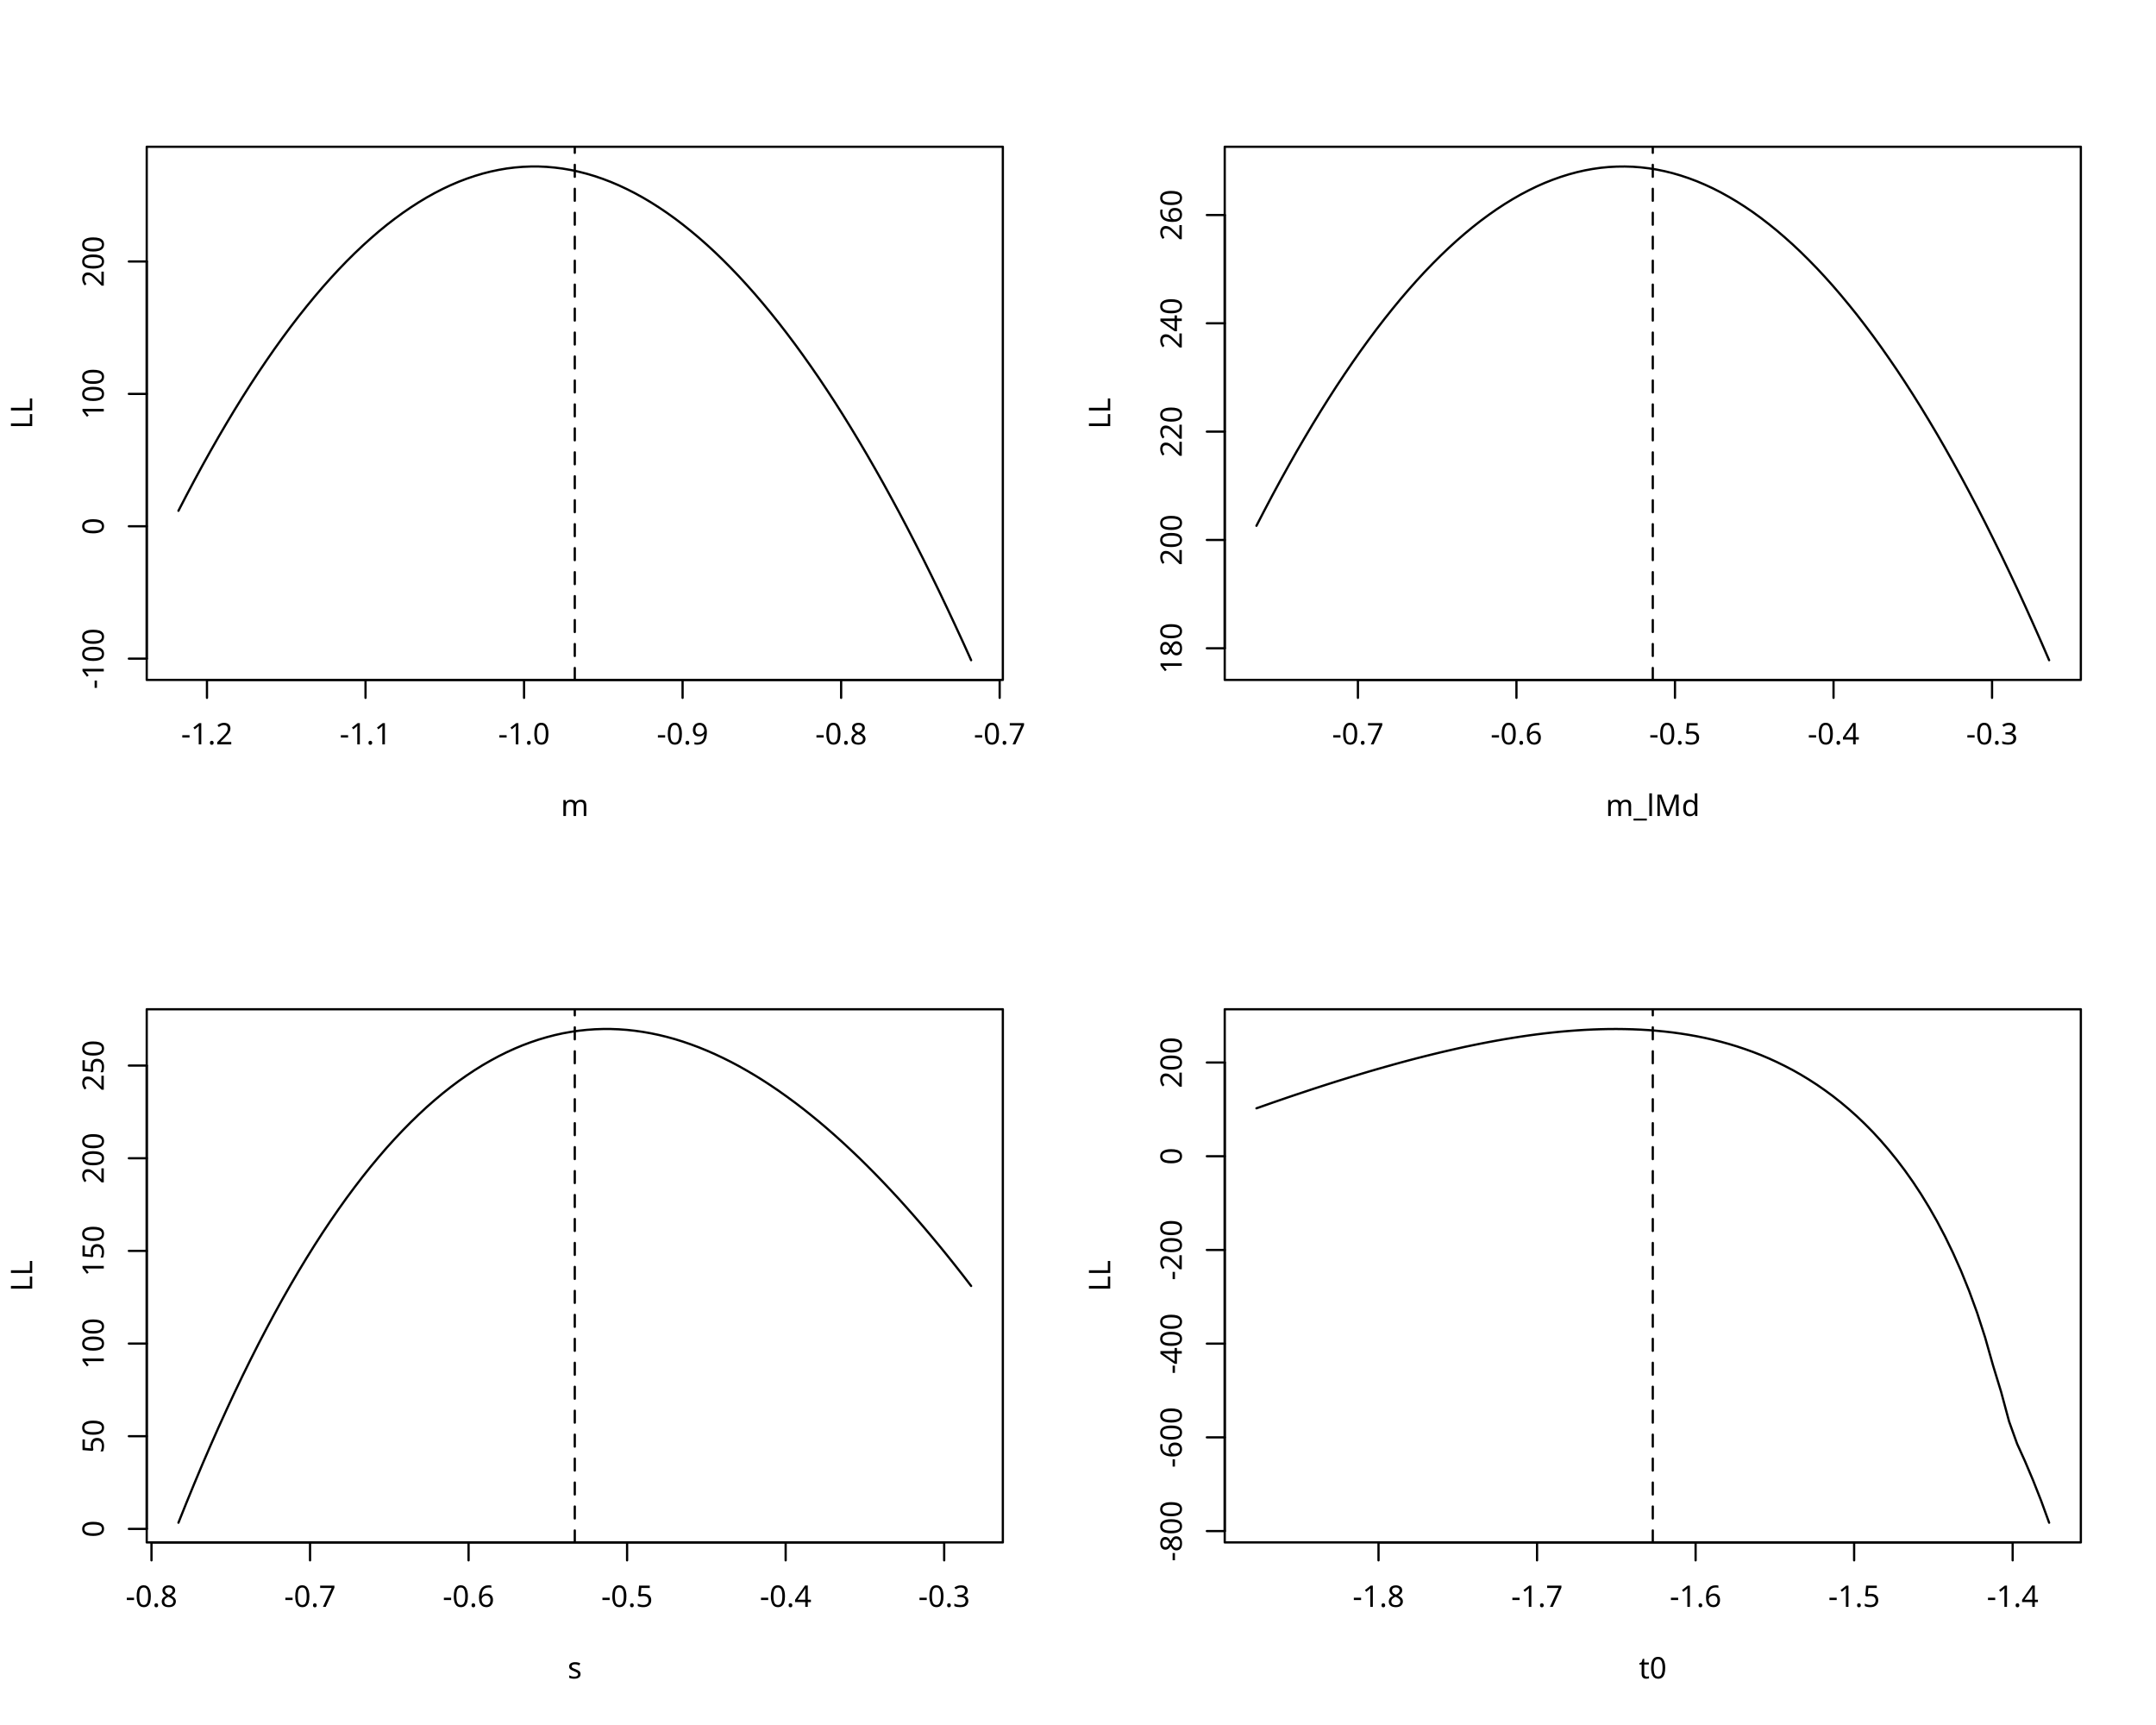
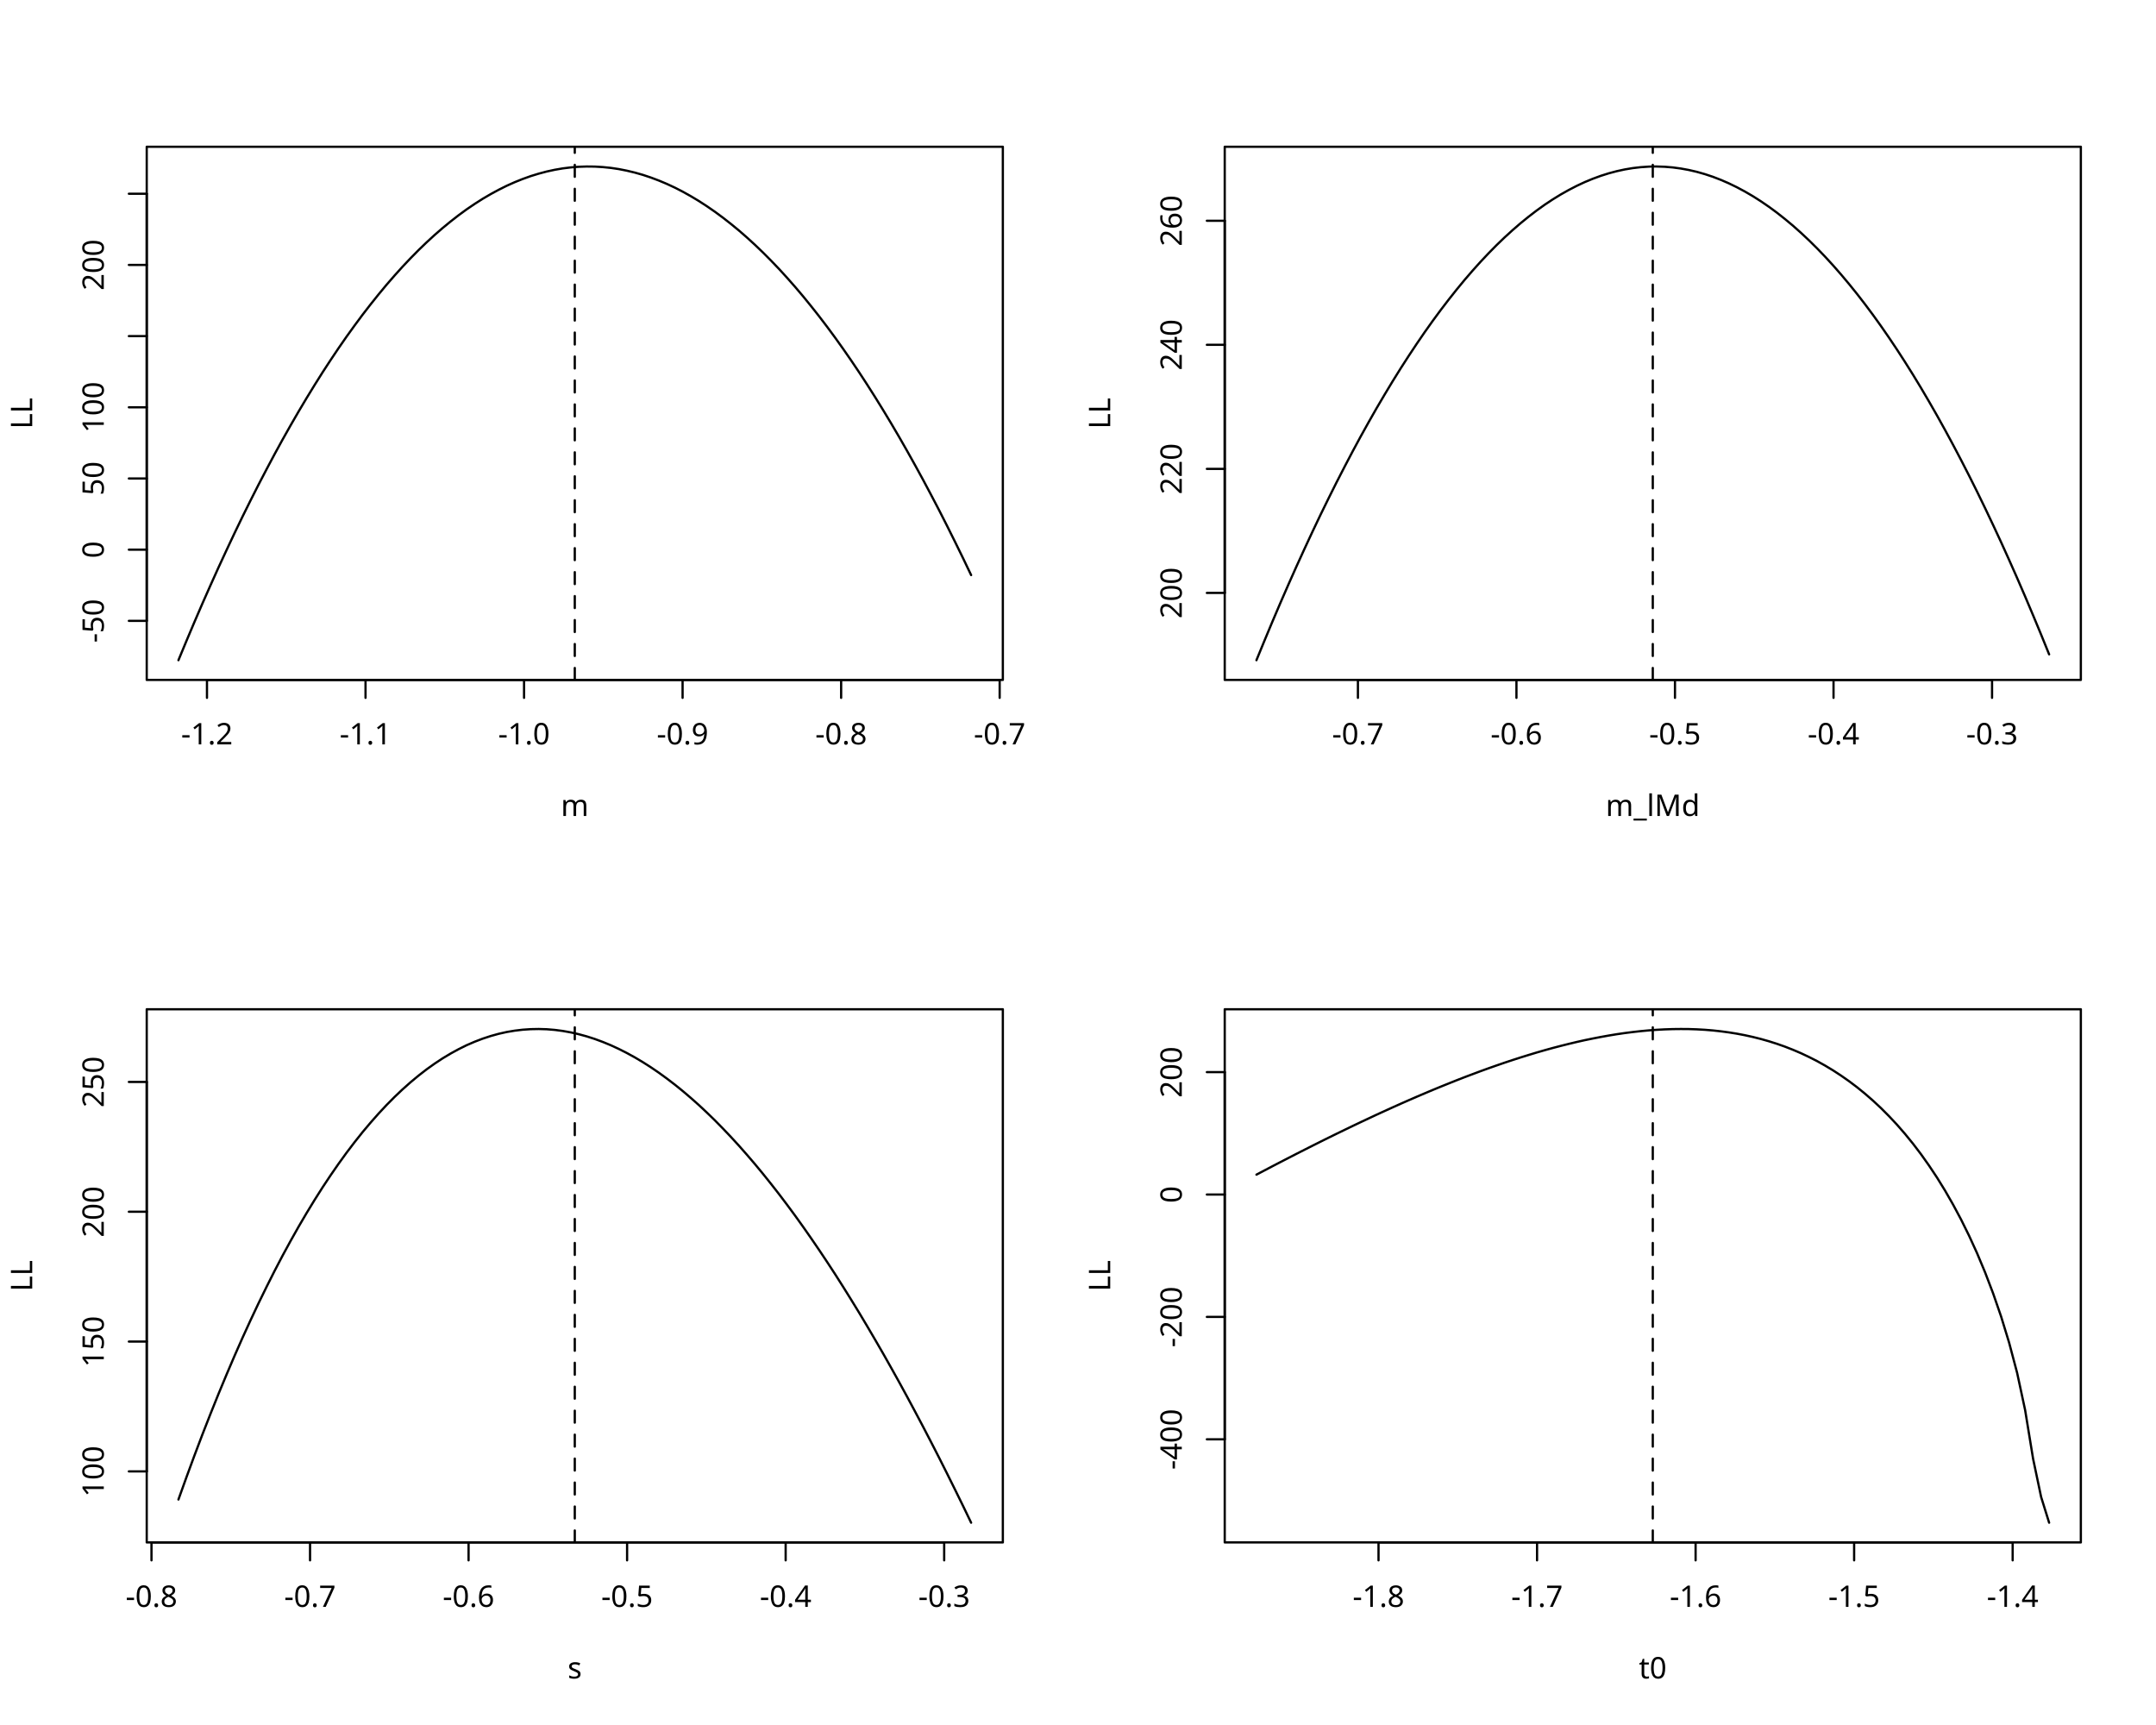
<svg xmlns="http://www.w3.org/2000/svg" class="svglite" data-engine-version="2.0" width="720.00pt" height="576.00pt" viewBox="0 0 720.00 576.00">
  <defs>
    <style type="text/css">
    .svglite line, .svglite polyline, .svglite polygon, .svglite path, .svglite rect, .svglite circle {
      fill: none;
      stroke: #000000;
      stroke-linecap: round;
      stroke-linejoin: round;
      stroke-miterlimit: 10.00;
    }
  </style>
  </defs>
  <rect width="100%" height="100%" style="stroke: none; fill: #FFFFFF;" />
  <defs>
    <clipPath id="cpMC4wMHw3MjAuMDB8MC4wMHw1NzYuMDA=">
      <rect x="0.00" y="0.00" width="720.00" height="576.00" />
    </clipPath>
  </defs>
  <g clip-path="url(#cpMC4wMHw3MjAuMDB8MC4wMHw1NzYuMDA=)">
</g>
  <defs>
    <clipPath id="cpNDkuMDB8MzM0LjkwfDQ5LjAwfDIyNy4wNA==">
      <rect x="49.00" y="49.00" width="285.90" height="178.04" />
    </clipPath>
  </defs>
  <g clip-path="url(#cpNDkuMDB8MzM0LjkwfDQ5LjAwfDIyNy4wNA==)">
-     <polyline points="59.59,170.56 62.27,165.39 64.94,160.35 67.61,155.42 70.29,150.61 72.96,145.93 75.64,141.36 78.31,136.92 80.98,132.60 83.66,128.39 86.33,124.31 89.01,120.35 91.68,116.50 94.35,112.78 97.03,109.17 99.70,105.69 102.38,102.32 105.05,99.07 107.72,95.94 110.40,92.93 113.07,90.03 115.74,87.26 118.42,84.60 121.09,82.06 123.77,79.64 126.44,77.33 129.11,75.14 131.79,73.07 134.46,71.12 137.14,69.28 139.81,67.56 142.48,65.95 145.16,64.46 147.83,63.09 150.51,61.83 153.18,60.69 155.85,59.67 158.53,58.76 161.20,57.96 163.88,57.28 166.55,56.72 169.22,56.26 171.90,55.93 174.57,55.71 177.25,55.60 179.92,55.60 182.59,55.72 185.27,55.96 187.94,56.30 190.62,56.76 191.95,57.03 193.29,57.34 195.96,58.02 198.64,58.82 201.31,59.73 203.98,60.75 206.66,61.89 209.33,63.14 212.01,64.50 214.68,65.97 217.35,67.55 220.03,69.25 222.70,71.05 225.38,72.97 228.05,75.00 230.72,77.14 233.40,79.39 236.07,81.74 238.75,84.21 241.42,86.79 244.09,89.48 246.77,92.28 249.44,95.19 252.12,98.21 254.79,101.34 257.46,104.57 260.14,107.92 262.81,111.37 265.49,114.94 268.16,118.61 270.83,122.39 273.51,126.27 276.18,130.27 278.86,134.37 281.53,138.58 284.20,142.90 286.88,147.33 289.55,151.86 292.22,156.50 294.90,161.24 297.57,166.10 300.25,171.06 302.92,176.12 305.59,181.29 308.27,186.57 310.94,191.95 313.62,197.44 316.29,203.04 318.96,208.74 321.64,214.54 324.31,220.45 " style="stroke-width: 0.75;" />
+     <polyline points="59.59,220.45 62.27,214.00 64.94,207.68 67.61,201.49 70.29,195.44 72.96,189.51 75.64,183.72 78.31,178.05 80.98,172.52 83.66,167.12 86.33,161.85 89.01,156.71 91.68,151.69 94.35,146.81 97.03,142.06 99.70,137.44 102.38,132.94 105.05,128.58 107.72,124.34 110.40,120.23 113.07,116.25 115.74,112.40 118.42,108.68 121.09,105.08 123.77,101.62 126.44,98.28 129.11,95.06 131.79,91.98 134.46,89.02 137.14,86.19 139.81,83.48 142.48,80.91 145.16,78.45 147.83,76.13 150.51,73.93 153.18,71.85 155.85,69.90 158.53,68.08 161.20,66.38 163.88,64.81 166.55,63.36 169.22,62.03 171.90,60.83 174.57,59.76 177.25,58.80 179.92,57.98 182.59,57.27 185.27,56.69 187.94,56.23 190.62,55.90 191.95,55.78 193.29,55.69 195.96,55.60 198.64,55.63 201.31,55.79 203.98,56.06 206.66,56.46 209.33,56.99 212.01,57.63 214.68,58.39 217.35,59.28 220.03,60.29 222.70,61.41 225.38,62.66 228.05,64.03 230.72,65.52 233.40,67.13 236.07,68.86 238.75,70.71 241.42,72.68 244.09,74.77 246.77,76.97 249.44,79.30 252.12,81.75 254.79,84.31 257.46,86.99 260.14,89.79 262.81,92.71 265.49,95.75 268.16,98.90 270.83,102.18 273.51,105.57 276.18,109.07 278.86,112.70 281.53,116.44 284.20,120.29 286.88,124.27 289.55,128.36 292.22,132.56 294.90,136.89 297.57,141.32 300.25,145.88 302.92,150.55 305.59,155.33 308.27,160.23 310.94,165.25 313.62,170.37 316.29,175.62 318.96,180.98 321.64,186.45 324.31,192.03 " style="stroke-width: 0.75;" />
  </g>
  <g clip-path="url(#cpMC4wMHw3MjAuMDB8MC4wMHw1NzYuMDA=)">
    <line x1="69.12" y1="227.04" x2="333.84" y2="227.04" style="stroke-width: 0.75;" />
    <line x1="69.12" y1="227.04" x2="69.12" y2="233.02" style="stroke-width: 0.75;" />
    <line x1="122.07" y1="227.04" x2="122.07" y2="233.02" style="stroke-width: 0.75;" />
    <line x1="175.01" y1="227.04" x2="175.01" y2="233.02" style="stroke-width: 0.75;" />
    <line x1="227.95" y1="227.04" x2="227.95" y2="233.02" style="stroke-width: 0.75;" />
    <line x1="280.90" y1="227.04" x2="280.90" y2="233.02" style="stroke-width: 0.75;" />
    <line x1="333.84" y1="227.04" x2="333.84" y2="233.02" style="stroke-width: 0.75;" />
    <text x="69.12" y="248.56" text-anchor="middle" style="font-size: 9.96px; font-family: sans;" textLength="17.16px" lengthAdjust="spacingAndGlyphs">-1.2</text>
    <text x="122.07" y="248.56" text-anchor="middle" style="font-size: 9.96px; font-family: sans;" textLength="17.16px" lengthAdjust="spacingAndGlyphs">-1.1</text>
    <text x="175.01" y="248.56" text-anchor="middle" style="font-size: 9.96px; font-family: sans;" textLength="17.16px" lengthAdjust="spacingAndGlyphs">-1.0</text>
    <text x="227.95" y="248.56" text-anchor="middle" style="font-size: 9.96px; font-family: sans;" textLength="17.16px" lengthAdjust="spacingAndGlyphs">-0.9</text>
    <text x="280.90" y="248.56" text-anchor="middle" style="font-size: 9.96px; font-family: sans;" textLength="17.16px" lengthAdjust="spacingAndGlyphs">-0.8</text>
    <text x="333.84" y="248.56" text-anchor="middle" style="font-size: 9.96px; font-family: sans;" textLength="17.16px" lengthAdjust="spacingAndGlyphs">-0.7</text>
-     <line x1="49.00" y1="219.93" x2="49.00" y2="87.32" style="stroke-width: 0.75;" />
-     <line x1="49.00" y1="219.93" x2="43.03" y2="219.93" style="stroke-width: 0.75;" />
-     <line x1="49.00" y1="175.73" x2="43.03" y2="175.73" style="stroke-width: 0.75;" />
-     <line x1="49.00" y1="131.52" x2="43.03" y2="131.52" style="stroke-width: 0.75;" />
-     <line x1="49.00" y1="87.32" x2="43.03" y2="87.32" style="stroke-width: 0.75;" />
-     <text transform="translate(34.66,219.93) rotate(-90)" text-anchor="middle" style="font-size: 9.96px; font-family: sans;" textLength="19.94px" lengthAdjust="spacingAndGlyphs">-100</text>
-     <text transform="translate(34.66,175.73) rotate(-90)" text-anchor="middle" style="font-size: 9.96px; font-family: sans;" textLength="5.54px" lengthAdjust="spacingAndGlyphs">0</text>
-     <text transform="translate(34.66,131.52) rotate(-90)" text-anchor="middle" style="font-size: 9.96px; font-family: sans;" textLength="16.62px" lengthAdjust="spacingAndGlyphs">100</text>
-     <text transform="translate(34.66,87.32) rotate(-90)" text-anchor="middle" style="font-size: 9.96px; font-family: sans;" textLength="16.62px" lengthAdjust="spacingAndGlyphs">200</text>
+     <line x1="49.00" y1="207.31" x2="49.00" y2="64.69" style="stroke-width: 0.75;" />
+     <line x1="49.00" y1="207.31" x2="43.03" y2="207.31" style="stroke-width: 0.75;" />
+     <line x1="49.00" y1="183.54" x2="43.03" y2="183.54" style="stroke-width: 0.75;" />
+     <line x1="49.00" y1="159.77" x2="43.03" y2="159.77" style="stroke-width: 0.75;" />
+     <line x1="49.00" y1="136.00" x2="43.03" y2="136.00" style="stroke-width: 0.75;" />
+     <line x1="49.00" y1="112.23" x2="43.03" y2="112.23" style="stroke-width: 0.75;" />
+     <line x1="49.00" y1="88.46" x2="43.03" y2="88.46" style="stroke-width: 0.75;" />
+     <line x1="49.00" y1="64.69" x2="43.03" y2="64.69" style="stroke-width: 0.75;" />
+     <text transform="translate(34.66,207.31) rotate(-90)" text-anchor="middle" style="font-size: 9.96px; font-family: sans;" textLength="14.40px" lengthAdjust="spacingAndGlyphs">-50</text>
+     <text transform="translate(34.66,183.54) rotate(-90)" text-anchor="middle" style="font-size: 9.96px; font-family: sans;" textLength="5.54px" lengthAdjust="spacingAndGlyphs">0</text>
+     <text transform="translate(34.66,159.77) rotate(-90)" text-anchor="middle" style="font-size: 9.96px; font-family: sans;" textLength="11.08px" lengthAdjust="spacingAndGlyphs">50</text>
+     <text transform="translate(34.66,136.00) rotate(-90)" text-anchor="middle" style="font-size: 9.96px; font-family: sans;" textLength="16.62px" lengthAdjust="spacingAndGlyphs">100</text>
+     <text transform="translate(34.66,88.46) rotate(-90)" text-anchor="middle" style="font-size: 9.96px; font-family: sans;" textLength="16.62px" lengthAdjust="spacingAndGlyphs">200</text>
    <polygon points="49.00,227.04 334.90,227.04 334.90,49.00 49.00,49.00 " style="stroke-width: 0.75; fill: none;" />
  </g>
  <defs>
    <clipPath id="cpMC4wMHwzNjAuMDB8MC4wMHwyODguMDA=">
      <rect x="0.00" y="0.00" width="360.00" height="288.00" />
    </clipPath>
  </defs>
  <g clip-path="url(#cpMC4wMHwzNjAuMDB8MC4wMHwyODguMDA=)">
    <text x="191.95" y="272.46" text-anchor="middle" style="font-size: 9.96px; font-family: sans;" textLength="8.30px" lengthAdjust="spacingAndGlyphs">m</text>
    <text transform="translate(10.76,138.02) rotate(-90)" text-anchor="middle" style="font-size: 9.96px; font-family: sans;" textLength="11.08px" lengthAdjust="spacingAndGlyphs">LL</text>
  </g>
  <g clip-path="url(#cpNDkuMDB8MzM0LjkwfDQ5LjAwfDIyNy4wNA==)">
    <line x1="191.95" y1="227.04" x2="191.95" y2="49.00" style="stroke-width: 0.75; stroke-dasharray: 4.00,4.00;" />
  </g>
  <defs>
    <clipPath id="cpNDA5LjAwfDY5NC45MHw0OS4wMHwyMjcuMDQ=">
      <rect x="409.00" y="49.00" width="285.90" height="178.04" />
    </clipPath>
  </defs>
  <g clip-path="url(#cpNDA5LjAwfDY5NC45MHw0OS4wMHwyMjcuMDQ=)">
-     <polyline points="419.59,175.57 422.27,170.40 424.94,165.34 427.61,160.40 430.29,155.57 432.96,150.85 435.64,146.25 438.31,141.76 440.98,137.39 443.66,133.12 446.33,128.97 449.01,124.94 451.68,121.02 454.35,117.21 457.03,113.51 459.70,109.93 462.38,106.46 465.05,103.11 467.72,99.87 470.40,96.74 473.07,93.73 475.74,90.83 478.42,88.05 481.09,85.38 483.77,82.82 486.44,80.38 489.11,78.06 491.79,75.84 494.46,73.74 497.14,71.76 499.81,69.89 502.48,68.14 505.16,66.50 507.83,64.97 510.51,63.56 513.18,62.26 515.85,61.08 518.53,60.02 521.20,59.07 523.88,58.23 526.55,57.51 529.22,56.90 531.90,56.41 534.57,56.03 537.25,55.77 539.92,55.63 542.59,55.60 545.27,55.68 547.94,55.88 550.62,56.20 551.95,56.40 553.29,56.63 555.96,57.18 558.64,57.84 561.31,58.62 563.98,59.51 566.66,60.52 569.33,61.65 572.01,62.89 574.68,64.25 577.35,65.73 580.03,67.32 582.70,69.02 585.38,70.84 588.05,72.78 590.72,74.84 593.40,77.01 596.07,79.30 598.75,81.70 601.42,84.22 604.09,86.86 606.77,89.61 609.44,92.48 612.12,95.47 614.79,98.58 617.46,101.80 620.14,105.13 622.81,108.59 625.49,112.16 628.16,115.85 630.83,119.66 633.51,123.58 636.18,127.62 638.86,131.78 641.53,136.05 644.20,140.44 646.88,144.95 649.55,149.58 652.22,154.33 654.90,159.19 657.57,164.17 660.25,169.27 662.92,174.48 665.59,179.82 668.27,185.27 670.94,190.84 673.62,196.52 676.29,202.33 678.96,208.25 681.64,214.29 684.31,220.45 " style="stroke-width: 0.75;" />
+     <polyline points="419.59,220.45 422.27,213.93 424.94,207.53 427.61,201.27 430.29,195.13 432.96,189.13 435.64,183.26 438.31,177.52 440.98,171.91 443.66,166.44 446.33,161.09 449.01,155.88 451.68,150.79 454.35,145.84 457.03,141.02 459.70,136.33 462.38,131.78 465.05,127.35 467.72,123.06 470.40,118.90 473.07,114.87 475.74,110.97 478.42,107.20 481.09,103.57 483.77,100.07 486.44,96.70 489.11,93.46 491.79,90.35 494.46,87.38 497.14,84.54 499.81,81.83 502.48,79.26 505.16,76.82 507.83,74.51 510.51,72.33 513.18,70.28 515.85,68.37 518.53,66.59 521.20,64.95 523.88,63.44 526.55,62.06 529.22,60.81 531.90,59.70 534.57,58.72 537.25,57.87 539.92,57.16 542.59,56.58 545.27,56.13 547.94,55.82 550.62,55.64 551.95,55.60 553.29,55.60 555.96,55.69 558.64,55.91 561.31,56.27 563.98,56.76 566.66,57.38 569.33,58.14 572.01,59.03 574.68,60.06 577.35,61.22 580.03,62.52 582.70,63.95 585.38,65.51 588.05,67.21 590.72,69.04 593.40,71.01 596.07,73.12 598.75,75.35 601.42,77.73 604.09,80.23 606.77,82.88 609.44,85.65 612.12,88.57 614.79,91.62 617.46,94.80 620.14,98.12 622.81,101.57 625.49,105.16 628.16,108.88 630.83,112.74 633.51,116.74 636.18,120.87 638.86,125.14 641.53,129.54 644.20,134.08 646.88,138.76 649.55,143.57 652.22,148.51 654.90,153.60 657.57,158.81 660.25,164.17 662.92,169.66 665.59,175.29 668.27,181.05 670.94,186.95 673.62,192.99 676.29,199.16 678.96,205.47 681.64,211.92 684.31,218.50 " style="stroke-width: 0.75;" />
  </g>
  <g clip-path="url(#cpMC4wMHw3MjAuMDB8MC4wMHw1NzYuMDA=)">
    <line x1="453.48" y1="227.04" x2="665.25" y2="227.04" style="stroke-width: 0.75;" />
    <line x1="453.48" y1="227.04" x2="453.48" y2="233.02" style="stroke-width: 0.75;" />
    <line x1="506.42" y1="227.04" x2="506.42" y2="233.02" style="stroke-width: 0.75;" />
    <line x1="559.36" y1="227.04" x2="559.36" y2="233.02" style="stroke-width: 0.75;" />
    <line x1="612.31" y1="227.04" x2="612.31" y2="233.02" style="stroke-width: 0.75;" />
    <line x1="665.25" y1="227.04" x2="665.25" y2="233.02" style="stroke-width: 0.75;" />
    <text x="453.48" y="248.56" text-anchor="middle" style="font-size: 9.96px; font-family: sans;" textLength="17.16px" lengthAdjust="spacingAndGlyphs">-0.7</text>
    <text x="506.42" y="248.56" text-anchor="middle" style="font-size: 9.96px; font-family: sans;" textLength="17.16px" lengthAdjust="spacingAndGlyphs">-0.6</text>
    <text x="559.36" y="248.56" text-anchor="middle" style="font-size: 9.96px; font-family: sans;" textLength="17.16px" lengthAdjust="spacingAndGlyphs">-0.5</text>
    <text x="612.31" y="248.56" text-anchor="middle" style="font-size: 9.96px; font-family: sans;" textLength="17.16px" lengthAdjust="spacingAndGlyphs">-0.4</text>
    <text x="665.25" y="248.56" text-anchor="middle" style="font-size: 9.96px; font-family: sans;" textLength="17.16px" lengthAdjust="spacingAndGlyphs">-0.3</text>
-     <line x1="409.00" y1="216.47" x2="409.00" y2="71.80" style="stroke-width: 0.75;" />
-     <line x1="409.00" y1="216.47" x2="403.03" y2="216.47" style="stroke-width: 0.75;" />
-     <line x1="409.00" y1="180.30" x2="403.03" y2="180.30" style="stroke-width: 0.75;" />
-     <line x1="409.00" y1="144.13" x2="403.03" y2="144.13" style="stroke-width: 0.75;" />
-     <line x1="409.00" y1="107.96" x2="403.03" y2="107.96" style="stroke-width: 0.75;" />
-     <line x1="409.00" y1="71.80" x2="403.03" y2="71.80" style="stroke-width: 0.75;" />
-     <text transform="translate(394.66,216.47) rotate(-90)" text-anchor="middle" style="font-size: 9.96px; font-family: sans;" textLength="16.62px" lengthAdjust="spacingAndGlyphs">180</text>
-     <text transform="translate(394.66,180.30) rotate(-90)" text-anchor="middle" style="font-size: 9.96px; font-family: sans;" textLength="16.62px" lengthAdjust="spacingAndGlyphs">200</text>
-     <text transform="translate(394.66,144.13) rotate(-90)" text-anchor="middle" style="font-size: 9.96px; font-family: sans;" textLength="16.62px" lengthAdjust="spacingAndGlyphs">220</text>
-     <text transform="translate(394.66,107.96) rotate(-90)" text-anchor="middle" style="font-size: 9.96px; font-family: sans;" textLength="16.62px" lengthAdjust="spacingAndGlyphs">240</text>
-     <text transform="translate(394.66,71.80) rotate(-90)" text-anchor="middle" style="font-size: 9.96px; font-family: sans;" textLength="16.62px" lengthAdjust="spacingAndGlyphs">260</text>
+     <line x1="409.00" y1="197.99" x2="409.00" y2="73.71" style="stroke-width: 0.75;" />
+     <line x1="409.00" y1="197.99" x2="403.03" y2="197.99" style="stroke-width: 0.75;" />
+     <line x1="409.00" y1="156.56" x2="403.03" y2="156.56" style="stroke-width: 0.75;" />
+     <line x1="409.00" y1="115.14" x2="403.03" y2="115.14" style="stroke-width: 0.75;" />
+     <line x1="409.00" y1="73.71" x2="403.03" y2="73.71" style="stroke-width: 0.75;" />
+     <text transform="translate(394.66,197.99) rotate(-90)" text-anchor="middle" style="font-size: 9.96px; font-family: sans;" textLength="16.62px" lengthAdjust="spacingAndGlyphs">200</text>
+     <text transform="translate(394.66,156.56) rotate(-90)" text-anchor="middle" style="font-size: 9.96px; font-family: sans;" textLength="16.62px" lengthAdjust="spacingAndGlyphs">220</text>
+     <text transform="translate(394.66,115.14) rotate(-90)" text-anchor="middle" style="font-size: 9.96px; font-family: sans;" textLength="16.62px" lengthAdjust="spacingAndGlyphs">240</text>
+     <text transform="translate(394.66,73.71) rotate(-90)" text-anchor="middle" style="font-size: 9.96px; font-family: sans;" textLength="16.62px" lengthAdjust="spacingAndGlyphs">260</text>
    <polygon points="409.00,227.04 694.90,227.04 694.90,49.00 409.00,49.00 " style="stroke-width: 0.75; fill: none;" />
  </g>
  <defs>
    <clipPath id="cpMzYwLjAwfDcyMC4wMHwwLjAwfDI4OC4wMA==">
      <rect x="360.00" y="0.00" width="360.00" height="288.00" />
    </clipPath>
  </defs>
  <g clip-path="url(#cpMzYwLjAwfDcyMC4wMHwwLjAwfDI4OC4wMA==)">
    <text x="551.95" y="272.46" text-anchor="middle" style="font-size: 9.96px; font-family: sans;" textLength="29.89px" lengthAdjust="spacingAndGlyphs">m_lMd</text>
    <text transform="translate(370.76,138.02) rotate(-90)" text-anchor="middle" style="font-size: 9.96px; font-family: sans;" textLength="11.08px" lengthAdjust="spacingAndGlyphs">LL</text>
  </g>
  <g clip-path="url(#cpNDA5LjAwfDY5NC45MHw0OS4wMHwyMjcuMDQ=)">
    <line x1="551.95" y1="227.04" x2="551.95" y2="49.00" style="stroke-width: 0.75; stroke-dasharray: 4.00,4.00;" />
  </g>
  <defs>
    <clipPath id="cpNDkuMDB8MzM0LjkwfDMzNy4wMHw1MTUuMDQ=">
      <rect x="49.00" y="337.00" width="285.90" height="178.04" />
    </clipPath>
  </defs>
  <g clip-path="url(#cpNDkuMDB8MzM0LjkwfDMzNy4wMHw1MTUuMDQ=)">
-     <polyline points="59.59,508.45 62.27,501.77 64.94,495.26 67.61,488.90 70.29,482.70 72.96,476.66 75.64,470.77 78.31,465.03 80.98,459.45 83.66,454.02 86.33,448.73 89.01,443.60 91.68,438.61 94.35,433.76 97.03,429.06 99.70,424.50 102.38,420.07 105.05,415.79 107.72,411.65 110.40,407.64 113.07,403.77 115.74,400.03 118.42,396.42 121.09,392.94 123.77,389.59 126.44,386.38 129.11,383.28 131.79,380.32 134.46,377.48 137.14,374.76 139.81,372.17 142.48,369.69 145.16,367.34 147.83,365.10 150.51,362.98 153.18,360.98 155.85,359.10 158.53,357.32 161.20,355.66 163.88,354.12 166.55,352.68 169.22,351.35 171.90,350.13 174.57,349.02 177.25,348.02 179.92,347.12 182.59,346.33 185.27,345.63 187.94,345.04 190.62,344.56 191.95,344.35 193.29,344.17 195.96,343.88 198.64,343.69 201.31,343.60 203.98,343.60 206.66,343.70 209.33,343.89 212.01,344.18 214.68,344.56 217.35,345.03 220.03,345.59 222.70,346.24 225.38,346.98 228.05,347.81 230.72,348.73 233.40,349.73 236.07,350.82 238.75,351.99 241.42,353.25 244.09,354.58 246.77,356.00 249.44,357.51 252.12,359.09 254.79,360.75 257.46,362.49 260.14,364.31 262.81,366.21 265.49,368.18 268.16,370.22 270.83,372.35 273.51,374.54 276.18,376.81 278.86,379.16 281.53,381.57 284.20,384.06 286.88,386.61 289.55,389.24 292.22,391.93 294.90,394.70 297.57,397.53 300.25,400.42 302.92,403.39 305.59,406.42 308.27,409.51 310.94,412.67 313.62,415.89 316.29,419.17 318.96,422.52 321.64,425.93 324.31,429.40 " style="stroke-width: 0.75;" />
+     <polyline points="59.59,500.71 62.27,493.25 64.94,486.00 67.61,478.95 70.29,472.11 72.96,465.47 75.64,459.02 78.31,452.77 80.98,446.72 83.66,440.86 86.33,435.19 89.01,429.71 91.68,424.41 94.35,419.30 97.03,414.38 99.70,409.64 102.38,405.07 105.05,400.69 107.72,396.48 110.40,392.45 113.07,388.59 115.74,384.90 118.42,381.38 121.09,378.02 123.77,374.84 126.44,371.82 129.11,368.96 131.79,366.26 134.46,363.73 137.14,361.35 139.81,359.13 142.48,357.06 145.16,355.15 147.83,353.39 150.51,351.78 153.18,350.32 155.85,349.00 158.53,347.84 161.20,346.82 163.88,345.94 166.55,345.20 169.22,344.60 171.90,344.15 174.57,343.83 177.25,343.65 179.92,343.60 182.59,343.68 185.27,343.90 187.94,344.25 190.62,344.73 191.95,345.02 193.29,345.34 195.96,346.07 198.64,346.93 201.31,347.92 203.98,349.02 206.66,350.26 209.33,351.61 212.01,353.08 214.68,354.67 217.35,356.37 220.03,358.20 222.70,360.14 225.38,362.19 228.05,364.35 230.72,366.63 233.40,369.01 236.07,371.51 238.75,374.11 241.42,376.83 244.09,379.64 246.77,382.56 249.44,385.59 252.12,388.72 254.79,391.95 257.46,395.28 260.14,398.71 262.81,402.24 265.49,405.87 268.16,409.59 270.83,413.41 273.51,417.33 276.18,421.33 278.86,425.43 281.53,429.63 284.20,433.91 286.88,438.28 289.55,442.75 292.22,447.30 294.90,451.93 297.57,456.66 300.25,461.47 302.92,466.36 305.59,471.34 308.27,476.40 310.94,481.54 313.62,486.76 316.29,492.07 318.96,497.45 321.64,502.91 324.31,508.45 " style="stroke-width: 0.75;" />
  </g>
  <g clip-path="url(#cpMC4wMHw3MjAuMDB8MC4wMHw1NzYuMDA=)">
    <line x1="50.59" y1="515.04" x2="315.31" y2="515.04" style="stroke-width: 0.75;" />
    <line x1="50.59" y1="515.04" x2="50.59" y2="521.02" style="stroke-width: 0.75;" />
    <line x1="103.54" y1="515.04" x2="103.54" y2="521.02" style="stroke-width: 0.75;" />
    <line x1="156.48" y1="515.04" x2="156.48" y2="521.02" style="stroke-width: 0.75;" />
    <line x1="209.42" y1="515.04" x2="209.42" y2="521.02" style="stroke-width: 0.75;" />
    <line x1="262.37" y1="515.04" x2="262.37" y2="521.02" style="stroke-width: 0.75;" />
    <line x1="315.31" y1="515.04" x2="315.31" y2="521.02" style="stroke-width: 0.75;" />
    <text x="50.59" y="536.56" text-anchor="middle" style="font-size: 9.96px; font-family: sans;" textLength="17.16px" lengthAdjust="spacingAndGlyphs">-0.8</text>
    <text x="103.54" y="536.56" text-anchor="middle" style="font-size: 9.96px; font-family: sans;" textLength="17.16px" lengthAdjust="spacingAndGlyphs">-0.7</text>
    <text x="156.48" y="536.56" text-anchor="middle" style="font-size: 9.96px; font-family: sans;" textLength="17.16px" lengthAdjust="spacingAndGlyphs">-0.6</text>
    <text x="209.42" y="536.56" text-anchor="middle" style="font-size: 9.96px; font-family: sans;" textLength="17.16px" lengthAdjust="spacingAndGlyphs">-0.5</text>
    <text x="262.37" y="536.56" text-anchor="middle" style="font-size: 9.96px; font-family: sans;" textLength="17.16px" lengthAdjust="spacingAndGlyphs">-0.4</text>
    <text x="315.31" y="536.56" text-anchor="middle" style="font-size: 9.96px; font-family: sans;" textLength="17.16px" lengthAdjust="spacingAndGlyphs">-0.3</text>
-     <line x1="49.00" y1="510.51" x2="49.00" y2="355.81" style="stroke-width: 0.75;" />
-     <line x1="49.00" y1="510.51" x2="43.03" y2="510.51" style="stroke-width: 0.75;" />
-     <line x1="49.00" y1="479.57" x2="43.03" y2="479.57" style="stroke-width: 0.75;" />
-     <line x1="49.00" y1="448.63" x2="43.03" y2="448.63" style="stroke-width: 0.75;" />
-     <line x1="49.00" y1="417.69" x2="43.03" y2="417.69" style="stroke-width: 0.75;" />
-     <line x1="49.00" y1="386.75" x2="43.03" y2="386.75" style="stroke-width: 0.75;" />
-     <line x1="49.00" y1="355.81" x2="43.03" y2="355.81" style="stroke-width: 0.75;" />
-     <text transform="translate(34.66,510.51) rotate(-90)" text-anchor="middle" style="font-size: 9.96px; font-family: sans;" textLength="5.54px" lengthAdjust="spacingAndGlyphs">0</text>
-     <text transform="translate(34.66,479.57) rotate(-90)" text-anchor="middle" style="font-size: 9.96px; font-family: sans;" textLength="11.08px" lengthAdjust="spacingAndGlyphs">50</text>
-     <text transform="translate(34.66,448.63) rotate(-90)" text-anchor="middle" style="font-size: 9.96px; font-family: sans;" textLength="16.62px" lengthAdjust="spacingAndGlyphs">100</text>
-     <text transform="translate(34.66,417.69) rotate(-90)" text-anchor="middle" style="font-size: 9.96px; font-family: sans;" textLength="16.62px" lengthAdjust="spacingAndGlyphs">150</text>
-     <text transform="translate(34.66,386.75) rotate(-90)" text-anchor="middle" style="font-size: 9.96px; font-family: sans;" textLength="16.62px" lengthAdjust="spacingAndGlyphs">200</text>
-     <text transform="translate(34.66,355.81) rotate(-90)" text-anchor="middle" style="font-size: 9.96px; font-family: sans;" textLength="16.62px" lengthAdjust="spacingAndGlyphs">250</text>
+     <line x1="49.00" y1="491.32" x2="49.00" y2="361.27" style="stroke-width: 0.75;" />
+     <line x1="49.00" y1="491.32" x2="43.03" y2="491.32" style="stroke-width: 0.75;" />
+     <line x1="49.00" y1="447.97" x2="43.03" y2="447.97" style="stroke-width: 0.75;" />
+     <line x1="49.00" y1="404.62" x2="43.03" y2="404.62" style="stroke-width: 0.75;" />
+     <line x1="49.00" y1="361.27" x2="43.03" y2="361.27" style="stroke-width: 0.75;" />
+     <text transform="translate(34.66,491.32) rotate(-90)" text-anchor="middle" style="font-size: 9.96px; font-family: sans;" textLength="16.62px" lengthAdjust="spacingAndGlyphs">100</text>
+     <text transform="translate(34.66,447.97) rotate(-90)" text-anchor="middle" style="font-size: 9.96px; font-family: sans;" textLength="16.62px" lengthAdjust="spacingAndGlyphs">150</text>
+     <text transform="translate(34.66,404.62) rotate(-90)" text-anchor="middle" style="font-size: 9.96px; font-family: sans;" textLength="16.62px" lengthAdjust="spacingAndGlyphs">200</text>
+     <text transform="translate(34.66,361.27) rotate(-90)" text-anchor="middle" style="font-size: 9.96px; font-family: sans;" textLength="16.62px" lengthAdjust="spacingAndGlyphs">250</text>
    <polygon points="49.00,515.04 334.90,515.04 334.90,337.00 49.00,337.00 " style="stroke-width: 0.75; fill: none;" />
  </g>
  <defs>
    <clipPath id="cpMC4wMHwzNjAuMDB8Mjg4LjAwfDU3Ni4wMA==">
      <rect x="0.00" y="288.00" width="360.00" height="288.00" />
    </clipPath>
  </defs>
  <g clip-path="url(#cpMC4wMHwzNjAuMDB8Mjg4LjAwfDU3Ni4wMA==)">
    <text x="191.95" y="560.46" text-anchor="middle" style="font-size: 9.96px; font-family: sans;" textLength="4.98px" lengthAdjust="spacingAndGlyphs">s</text>
    <text transform="translate(10.76,426.02) rotate(-90)" text-anchor="middle" style="font-size: 9.96px; font-family: sans;" textLength="11.08px" lengthAdjust="spacingAndGlyphs">LL</text>
  </g>
  <g clip-path="url(#cpNDkuMDB8MzM0LjkwfDMzNy4wMHw1MTUuMDQ=)">
    <line x1="191.95" y1="515.04" x2="191.95" y2="337.00" style="stroke-width: 0.75; stroke-dasharray: 4.00,4.00;" />
  </g>
  <defs>
    <clipPath id="cpNDA5LjAwfDY5NC45MHwzMzcuMDB8NTE1LjA0">
      <rect x="409.00" y="337.00" width="285.90" height="178.04" />
    </clipPath>
  </defs>
  <g clip-path="url(#cpNDA5LjAwfDY5NC45MHwzMzcuMDB8NTE1LjA0)">
-     <polyline points="419.59,370.08 422.27,369.14 424.94,368.20 427.61,367.28 430.29,366.36 432.96,365.46 435.64,364.57 438.31,363.68 440.98,362.81 443.66,361.95 446.33,361.10 449.01,360.27 451.68,359.45 454.35,358.64 457.03,357.84 459.70,357.06 462.38,356.30 465.05,355.55 467.72,354.81 470.40,354.09 473.07,353.39 475.74,352.71 478.42,352.05 481.09,351.40 483.77,350.78 486.44,350.17 489.11,349.58 491.79,349.02 494.46,348.48 497.14,347.96 499.81,347.47 502.48,347.00 505.16,346.56 507.83,346.14 510.51,345.75 513.18,345.39 515.85,345.06 518.53,344.76 521.20,344.49 523.88,344.26 526.55,344.06 529.22,343.89 531.90,343.76 534.57,343.67 537.25,343.61 539.92,343.60 542.59,343.63 545.27,343.70 547.94,343.81 550.62,343.97 551.95,344.07 553.29,344.19 555.96,344.45 558.64,344.76 561.31,345.13 563.98,345.55 566.66,346.03 569.33,346.57 572.01,347.18 574.68,347.85 577.35,348.59 580.03,349.40 582.70,350.29 585.38,351.25 588.05,352.29 590.72,353.42 593.40,354.64 596.07,355.95 598.75,357.35 601.42,358.86 604.09,360.48 606.77,362.21 609.44,364.06 612.12,366.03 614.79,368.14 617.46,370.38 620.14,372.78 622.81,375.33 625.49,378.05 628.16,380.96 630.83,384.06 633.51,387.37 636.18,390.90 638.86,394.69 641.53,398.74 644.20,403.10 646.88,407.80 649.55,412.87 652.22,418.38 654.90,424.39 657.57,430.99 660.25,438.31 662.92,446.55 665.59,455.98 668.27,464.74 670.94,474.65 673.62,482.11 676.29,488.01 678.96,494.33 681.64,501.12 684.31,508.45 " style="stroke-width: 0.75;" />
+     <polyline points="419.59,392.23 422.27,390.82 424.94,389.42 427.61,388.03 430.29,386.65 432.96,385.28 435.64,383.92 438.31,382.57 440.98,381.23 443.66,379.90 446.33,378.59 449.01,377.29 451.68,376.00 454.35,374.73 457.03,373.47 459.70,372.22 462.38,370.99 465.05,369.78 467.72,368.58 470.40,367.40 473.07,366.24 475.74,365.10 478.42,363.97 481.09,362.87 483.77,361.79 486.44,360.72 489.11,359.68 491.79,358.67 494.46,357.67 497.14,356.70 499.81,355.76 502.48,354.84 505.16,353.95 507.83,353.09 510.51,352.26 513.18,351.45 515.85,350.68 518.53,349.94 521.20,349.24 523.88,348.57 526.55,347.93 529.22,347.33 531.90,346.78 534.57,346.26 537.25,345.78 539.92,345.34 542.59,344.95 545.27,344.61 547.94,344.31 550.62,344.06 551.95,343.96 553.29,343.86 555.96,343.72 558.64,343.63 561.31,343.60 563.98,343.62 566.66,343.71 569.33,343.86 572.01,344.08 574.68,344.37 577.35,344.73 580.03,345.16 582.70,345.67 585.38,346.26 588.05,346.93 590.72,347.69 593.40,348.54 596.07,349.48 598.75,350.53 601.42,351.67 604.09,352.93 606.77,354.29 609.44,355.78 612.12,357.39 614.79,359.13 617.46,361.00 620.14,363.02 622.81,365.19 625.49,367.52 628.16,370.01 630.83,372.69 633.51,375.55 636.18,378.62 638.86,381.91 641.53,385.42 644.20,389.19 646.88,393.22 649.55,397.55 652.22,402.20 654.90,407.21 657.57,412.61 660.25,418.47 662.92,424.85 665.59,431.84 668.27,439.59 670.94,448.31 673.62,458.41 676.29,470.82 678.96,487.13 681.64,499.87 684.31,508.45 " style="stroke-width: 0.75;" />
  </g>
  <g clip-path="url(#cpMC4wMHw3MjAuMDB8MC4wMHw1NzYuMDA=)">
    <line x1="460.36" y1="515.04" x2="672.13" y2="515.04" style="stroke-width: 0.75;" />
    <line x1="460.36" y1="515.04" x2="460.36" y2="521.02" style="stroke-width: 0.75;" />
    <line x1="513.30" y1="515.04" x2="513.30" y2="521.02" style="stroke-width: 0.75;" />
    <line x1="566.25" y1="515.04" x2="566.25" y2="521.02" style="stroke-width: 0.75;" />
    <line x1="619.19" y1="515.04" x2="619.19" y2="521.02" style="stroke-width: 0.75;" />
    <line x1="672.13" y1="515.04" x2="672.13" y2="521.02" style="stroke-width: 0.75;" />
    <text x="460.36" y="536.56" text-anchor="middle" style="font-size: 9.96px; font-family: sans;" textLength="17.16px" lengthAdjust="spacingAndGlyphs">-1.8</text>
    <text x="513.30" y="536.56" text-anchor="middle" style="font-size: 9.96px; font-family: sans;" textLength="17.16px" lengthAdjust="spacingAndGlyphs">-1.7</text>
    <text x="566.25" y="536.56" text-anchor="middle" style="font-size: 9.96px; font-family: sans;" textLength="17.16px" lengthAdjust="spacingAndGlyphs">-1.6</text>
    <text x="619.19" y="536.56" text-anchor="middle" style="font-size: 9.96px; font-family: sans;" textLength="17.16px" lengthAdjust="spacingAndGlyphs">-1.5</text>
    <text x="672.13" y="536.56" text-anchor="middle" style="font-size: 9.96px; font-family: sans;" textLength="17.16px" lengthAdjust="spacingAndGlyphs">-1.4</text>
-     <line x1="409.00" y1="511.24" x2="409.00" y2="354.79" style="stroke-width: 0.75;" />
-     <line x1="409.00" y1="511.24" x2="403.03" y2="511.24" style="stroke-width: 0.75;" />
-     <line x1="409.00" y1="479.95" x2="403.03" y2="479.95" style="stroke-width: 0.75;" />
-     <line x1="409.00" y1="448.66" x2="403.03" y2="448.66" style="stroke-width: 0.75;" />
-     <line x1="409.00" y1="417.37" x2="403.03" y2="417.37" style="stroke-width: 0.75;" />
-     <line x1="409.00" y1="386.08" x2="403.03" y2="386.08" style="stroke-width: 0.75;" />
-     <line x1="409.00" y1="354.79" x2="403.03" y2="354.79" style="stroke-width: 0.75;" />
-     <text transform="translate(394.66,511.24) rotate(-90)" text-anchor="middle" style="font-size: 9.96px; font-family: sans;" textLength="19.94px" lengthAdjust="spacingAndGlyphs">-800</text>
-     <text transform="translate(394.66,479.95) rotate(-90)" text-anchor="middle" style="font-size: 9.96px; font-family: sans;" textLength="19.94px" lengthAdjust="spacingAndGlyphs">-600</text>
-     <text transform="translate(394.66,448.66) rotate(-90)" text-anchor="middle" style="font-size: 9.96px; font-family: sans;" textLength="19.94px" lengthAdjust="spacingAndGlyphs">-400</text>
-     <text transform="translate(394.66,417.37) rotate(-90)" text-anchor="middle" style="font-size: 9.96px; font-family: sans;" textLength="19.94px" lengthAdjust="spacingAndGlyphs">-200</text>
-     <text transform="translate(394.66,386.08) rotate(-90)" text-anchor="middle" style="font-size: 9.96px; font-family: sans;" textLength="5.54px" lengthAdjust="spacingAndGlyphs">0</text>
-     <text transform="translate(394.66,354.79) rotate(-90)" text-anchor="middle" style="font-size: 9.96px; font-family: sans;" textLength="16.62px" lengthAdjust="spacingAndGlyphs">200</text>
+     <line x1="409.00" y1="480.60" x2="409.00" y2="358.00" style="stroke-width: 0.75;" />
+     <line x1="409.00" y1="480.60" x2="403.03" y2="480.60" style="stroke-width: 0.75;" />
+     <line x1="409.00" y1="439.73" x2="403.03" y2="439.73" style="stroke-width: 0.75;" />
+     <line x1="409.00" y1="398.87" x2="403.03" y2="398.87" style="stroke-width: 0.75;" />
+     <line x1="409.00" y1="358.00" x2="403.03" y2="358.00" style="stroke-width: 0.75;" />
+     <text transform="translate(394.66,480.60) rotate(-90)" text-anchor="middle" style="font-size: 9.96px; font-family: sans;" textLength="19.94px" lengthAdjust="spacingAndGlyphs">-400</text>
+     <text transform="translate(394.66,439.73) rotate(-90)" text-anchor="middle" style="font-size: 9.96px; font-family: sans;" textLength="19.94px" lengthAdjust="spacingAndGlyphs">-200</text>
+     <text transform="translate(394.66,398.87) rotate(-90)" text-anchor="middle" style="font-size: 9.96px; font-family: sans;" textLength="5.54px" lengthAdjust="spacingAndGlyphs">0</text>
+     <text transform="translate(394.66,358.00) rotate(-90)" text-anchor="middle" style="font-size: 9.96px; font-family: sans;" textLength="16.62px" lengthAdjust="spacingAndGlyphs">200</text>
    <polygon points="409.00,515.04 694.90,515.04 694.90,337.00 409.00,337.00 " style="stroke-width: 0.75; fill: none;" />
  </g>
  <defs>
    <clipPath id="cpMzYwLjAwfDcyMC4wMHwyODguMDB8NTc2LjAw">
      <rect x="360.00" y="288.00" width="360.00" height="288.00" />
    </clipPath>
  </defs>
  <g clip-path="url(#cpMzYwLjAwfDcyMC4wMHwyODguMDB8NTc2LjAw)">
    <text x="551.95" y="560.46" text-anchor="middle" style="font-size: 9.96px; font-family: sans;" textLength="8.31px" lengthAdjust="spacingAndGlyphs">t0</text>
    <text transform="translate(370.76,426.02) rotate(-90)" text-anchor="middle" style="font-size: 9.96px; font-family: sans;" textLength="11.08px" lengthAdjust="spacingAndGlyphs">LL</text>
  </g>
  <g clip-path="url(#cpNDA5LjAwfDY5NC45MHwzMzcuMDB8NTE1LjA0)">
    <line x1="551.95" y1="515.04" x2="551.95" y2="337.00" style="stroke-width: 0.75; stroke-dasharray: 4.00,4.00;" />
  </g>
  <defs>
    <clipPath id="cpNTkuMDR8Njg5Ljc2fDU5LjA0fDUwMi41Ng==">
      <rect x="59.04" y="59.04" width="630.72" height="443.52" />
    </clipPath>
  </defs>
  <g clip-path="url(#cpNTkuMDR8Njg5Ljc2fDU5LjA0fDUwMi41Ng==)">
</g>
</svg>
